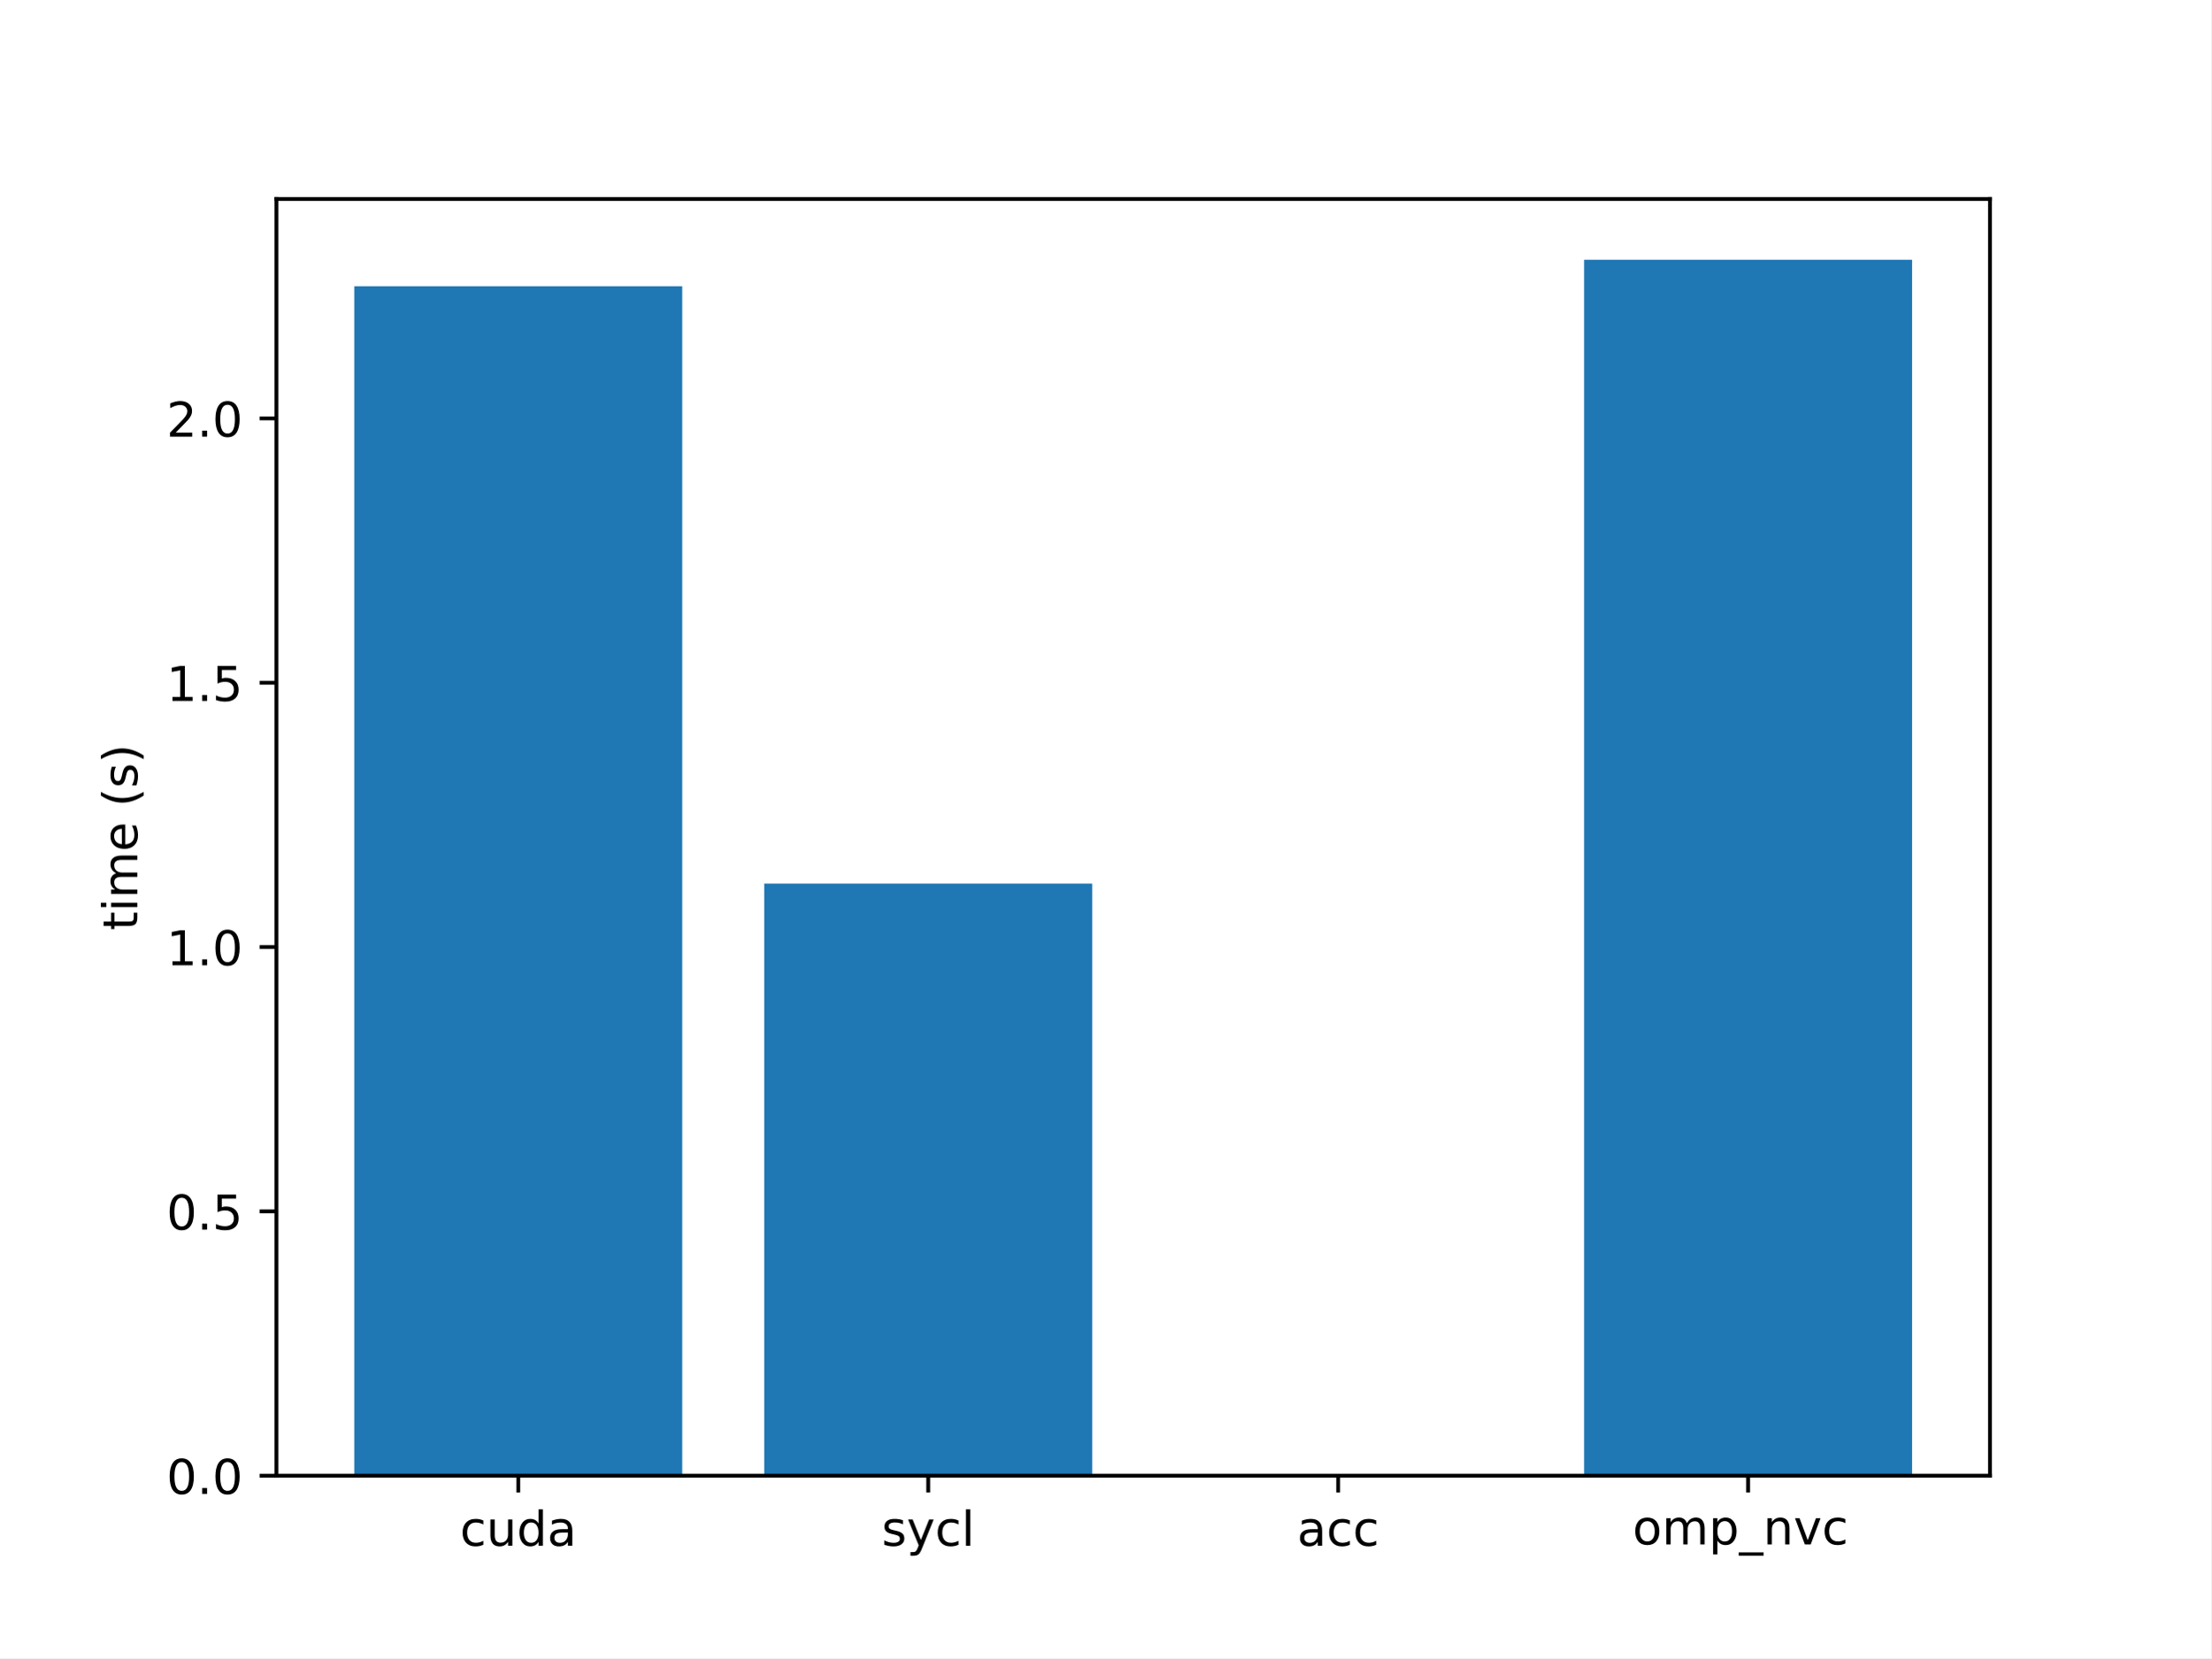
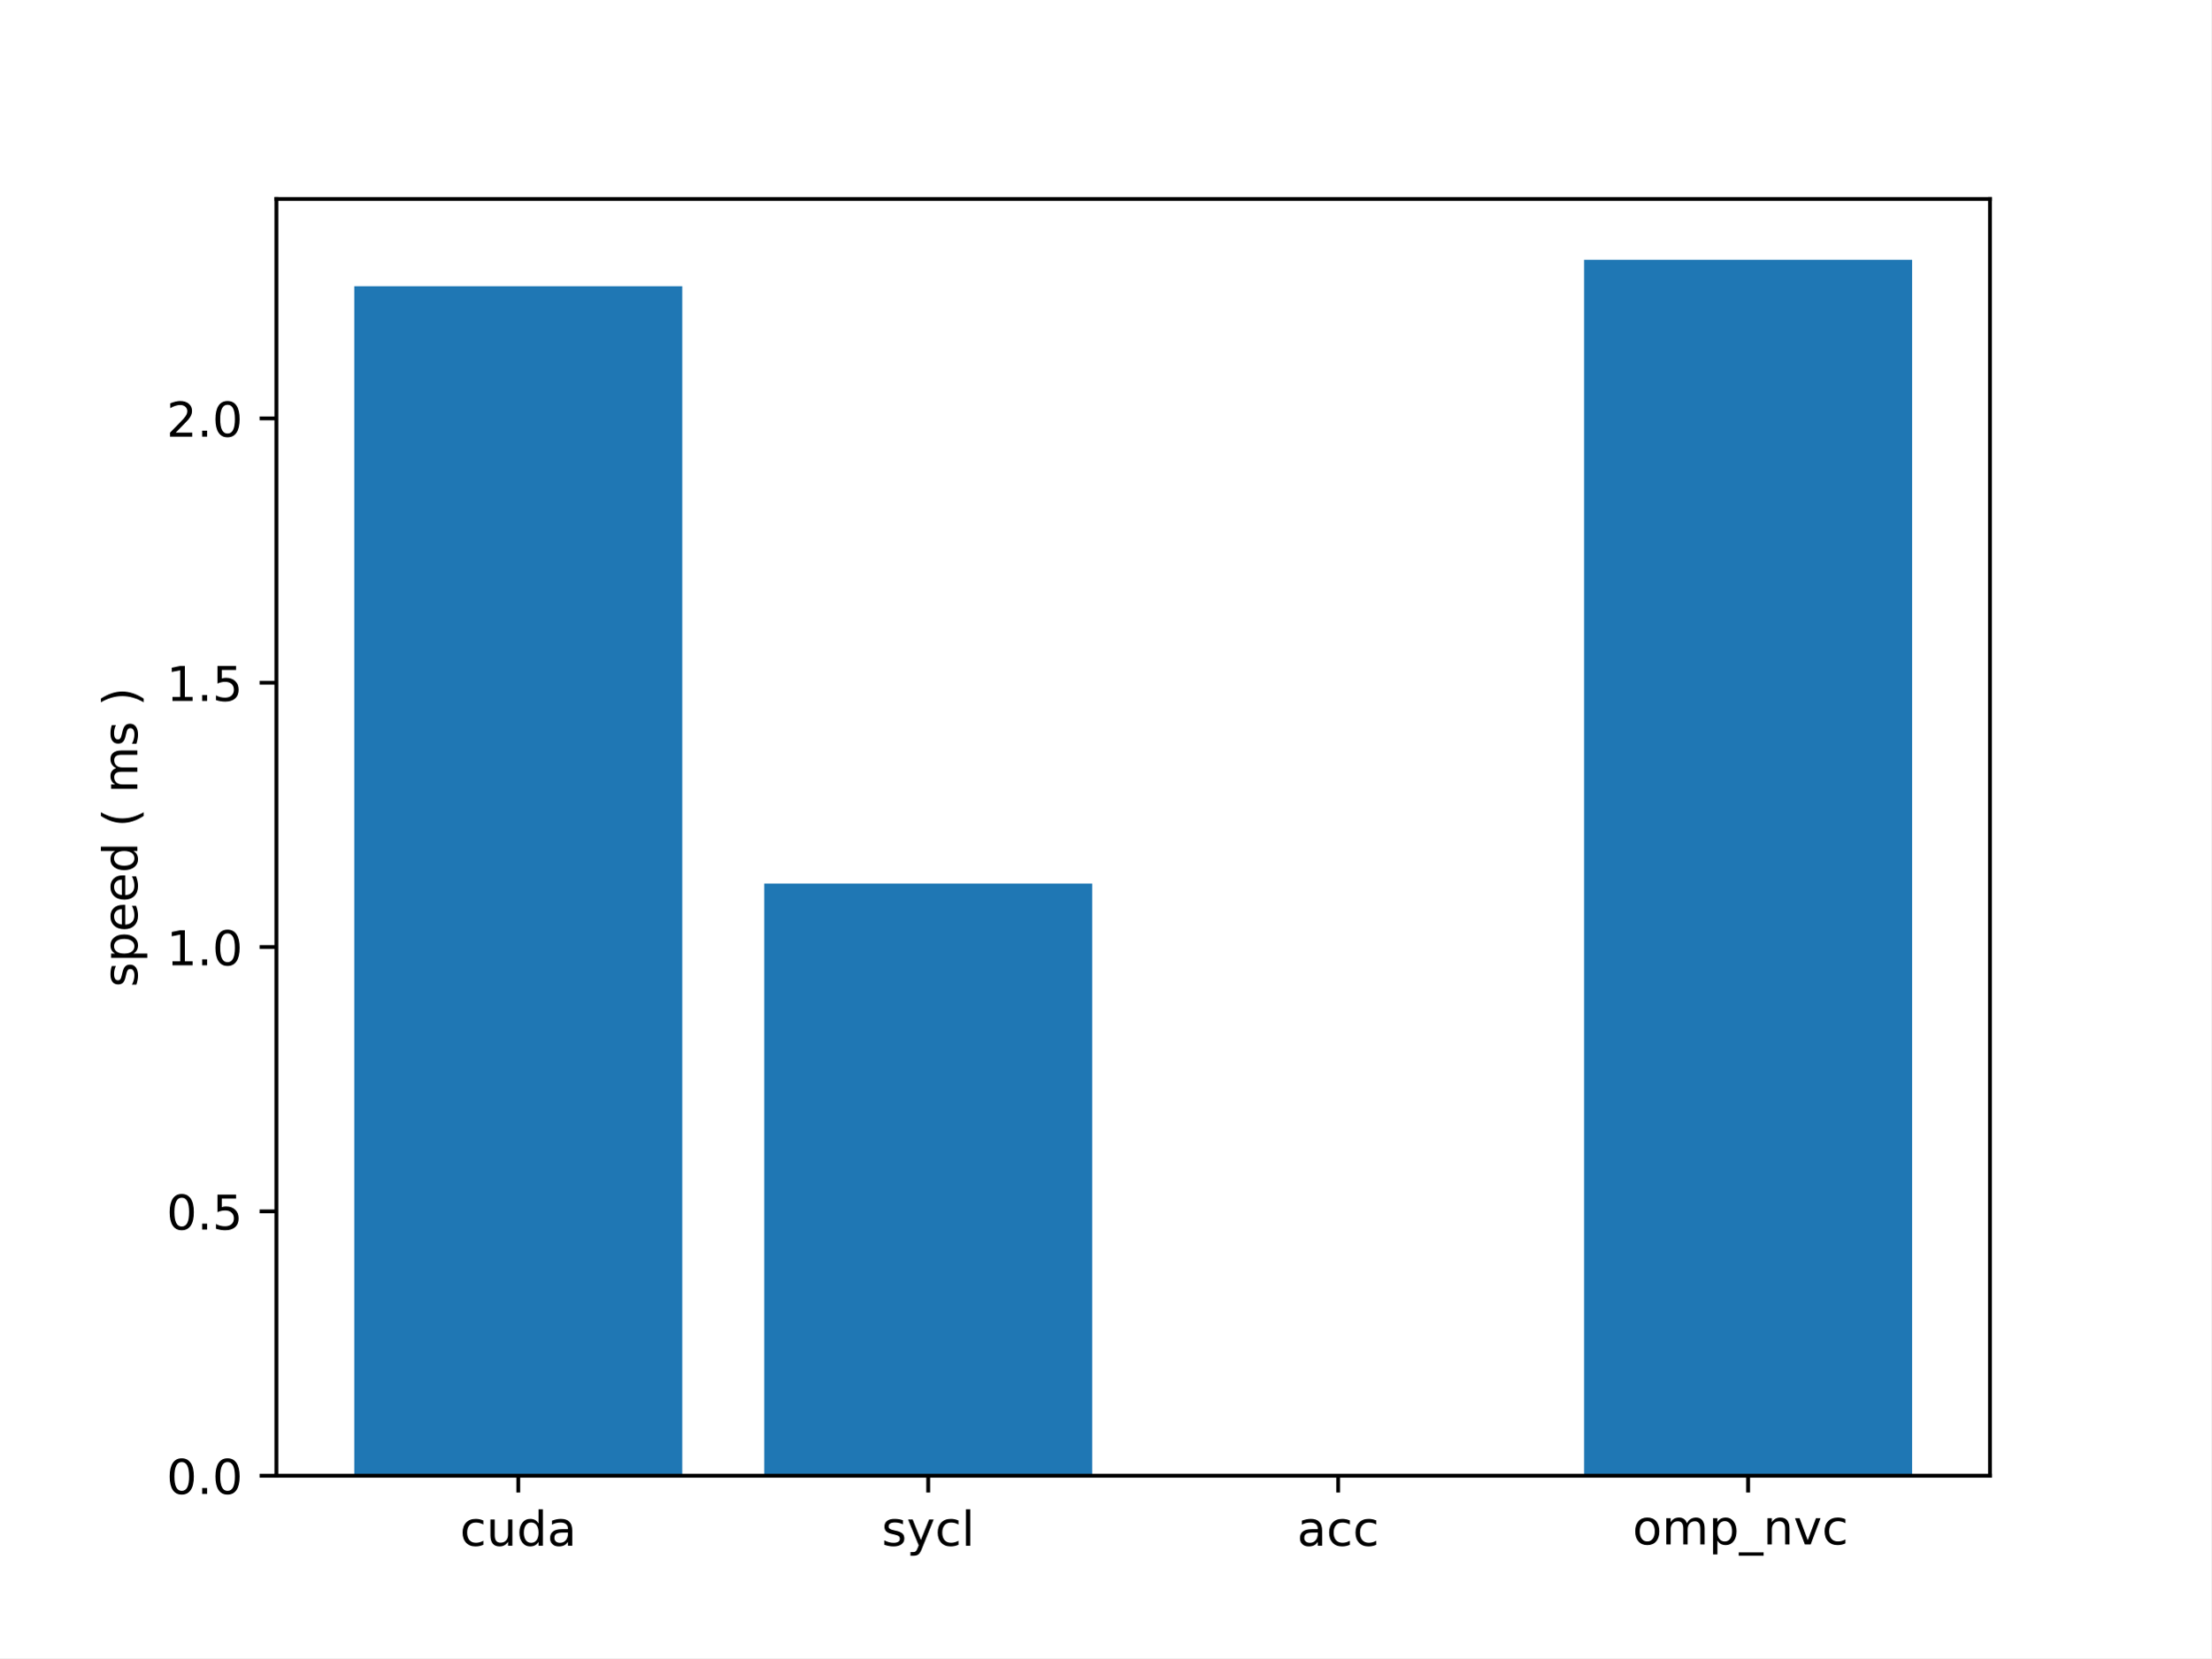
<svg xmlns="http://www.w3.org/2000/svg" xmlns:xlink="http://www.w3.org/1999/xlink" width="460.8pt" height="345.6pt" viewBox="0 0 460.8 345.6" version="1.1">
  <defs>
    <style type="text/css">*{stroke-linejoin: round; stroke-linecap: butt}</style>
  </defs>
  <g id="figure_1">
    <g id="patch_1">
      <path d="M 0 345.6  L 460.8 345.6  L 460.8 0  L 0 0  z " style="fill: #ffffff" />
    </g>
    <g id="axes_1">
      <g id="patch_2">
        <path d="M 57.6 307.584  L 414.72 307.584  L 414.72 41.472  L 57.6 41.472  z " style="fill: #ffffff" />
      </g>
      <g id="patch_3">
-         <path d="M 73.833 307.584  L 142.181 307.584  L 142.181 59.654  L 73.833 59.654  z " clip-path="url(#pfbb808e15e)" style="fill: #1f77b4" />
+         <path d="M 73.833 307.584  L 142.181 307.584  L 142.181 59.654  L 73.833 59.654  z " clip-path="url(#p087855a80a)" style="fill: #1f77b4" />
      </g>
      <g id="patch_4">
-         <path d="M 159.268 307.584  L 227.616 307.584  L 227.616 184.17  L 159.268 184.17  z " clip-path="url(#pfbb808e15e)" style="fill: #1f77b4" />
+         <path d="M 159.268 307.584  L 227.616 307.584  L 227.616 184.17  L 159.268 184.17  z " clip-path="url(#p087855a80a)" style="fill: #1f77b4" />
      </g>
      <g id="patch_5">
-         <path d="M 244.704 307.584  L 313.052 307.584  L 313.052 307.584  L 244.704 307.584  z " clip-path="url(#pfbb808e15e)" style="fill: #1f77b4" />
+         <path d="M 244.704 307.584  L 313.052 307.584  L 313.052 307.584  L 244.704 307.584  z " clip-path="url(#p087855a80a)" style="fill: #1f77b4" />
      </g>
      <g id="patch_6">
-         <path d="M 330.139 307.584  L 398.487 307.584  L 398.487 54.144  L 330.139 54.144  z " clip-path="url(#pfbb808e15e)" style="fill: #1f77b4" />
+         <path d="M 330.139 307.584  L 398.487 307.584  L 398.487 54.144  L 330.139 54.144  z " clip-path="url(#p087855a80a)" style="fill: #1f77b4" />
      </g>
      <g id="matplotlib.axis_1">
        <g id="xtick_1">
          <g id="line2d_1">
            <defs>
-               <path id="m2ddf1f5bf1" d="M 0 0  L 0 3.5  " style="stroke: #000000; stroke-width: 0.8" />
+               <path id="m1b3689e34f" d="M 0 0  L 0 3.5  " style="stroke: #000000; stroke-width: 0.8" />
            </defs>
            <g>
-               <use xlink:href="#m2ddf1f5bf1" x="108.007" y="307.584" style="stroke: #000000; stroke-width: 0.8" />
+               <use xlink:href="#m1b3689e34f" x="108.007" y="307.584" style="stroke: #000000; stroke-width: 0.8" />
            </g>
          </g>
          <g id="text_1">
            <g transform="translate(92.67252 322.1824) scale(0.1 -0.1)">
              <defs>
                <path id="DejaVuSans-20" transform="scale(0.015625)" />
                <path id="DejaVuSans-63" d="M 3122 3366  L 3122 2828  Q 2878 2963 2633 3030  Q 2388 3097 2138 3097  Q 1578 3097 1268 2742  Q 959 2388 959 1747  Q 959 1106 1268 751  Q 1578 397 2138 397  Q 2388 397 2633 464  Q 2878 531 3122 666  L 3122 134  Q 2881 22 2623 -34  Q 2366 -91 2075 -91  Q 1284 -91 818 406  Q 353 903 353 1747  Q 353 2603 823 3093  Q 1294 3584 2113 3584  Q 2378 3584 2631 3529  Q 2884 3475 3122 3366  z " transform="scale(0.015625)" />
                <path id="DejaVuSans-75" d="M 544 1381  L 544 3500  L 1119 3500  L 1119 1403  Q 1119 906 1312 657  Q 1506 409 1894 409  Q 2359 409 2629 706  Q 2900 1003 2900 1516  L 2900 3500  L 3475 3500  L 3475 0  L 2900 0  L 2900 538  Q 2691 219 2414 64  Q 2138 -91 1772 -91  Q 1169 -91 856 284  Q 544 659 544 1381  z M 1991 3584  L 1991 3584  z " transform="scale(0.015625)" />
                <path id="DejaVuSans-64" d="M 2906 2969  L 2906 4863  L 3481 4863  L 3481 0  L 2906 0  L 2906 525  Q 2725 213 2448 61  Q 2172 -91 1784 -91  Q 1150 -91 751 415  Q 353 922 353 1747  Q 353 2572 751 3078  Q 1150 3584 1784 3584  Q 2172 3584 2448 3432  Q 2725 3281 2906 2969  z M 947 1747  Q 947 1113 1208 752  Q 1469 391 1925 391  Q 2381 391 2643 752  Q 2906 1113 2906 1747  Q 2906 2381 2643 2742  Q 2381 3103 1925 3103  Q 1469 3103 1208 2742  Q 947 2381 947 1747  z " transform="scale(0.015625)" />
                <path id="DejaVuSans-61" d="M 2194 1759  Q 1497 1759 1228 1600  Q 959 1441 959 1056  Q 959 750 1161 570  Q 1363 391 1709 391  Q 2188 391 2477 730  Q 2766 1069 2766 1631  L 2766 1759  L 2194 1759  z M 3341 1997  L 3341 0  L 2766 0  L 2766 531  Q 2569 213 2275 61  Q 1981 -91 1556 -91  Q 1019 -91 701 211  Q 384 513 384 1019  Q 384 1609 779 1909  Q 1175 2209 1959 2209  L 2766 2209  L 2766 2266  Q 2766 2663 2505 2880  Q 2244 3097 1772 3097  Q 1472 3097 1187 3025  Q 903 2953 641 2809  L 641 3341  Q 956 3463 1253 3523  Q 1550 3584 1831 3584  Q 2591 3584 2966 3190  Q 3341 2797 3341 1997  z " transform="scale(0.015625)" />
              </defs>
              <use xlink:href="#DejaVuSans-20" />
              <use xlink:href="#DejaVuSans-63" x="31.787" />
              <use xlink:href="#DejaVuSans-75" x="86.768" />
              <use xlink:href="#DejaVuSans-64" x="150.146" />
              <use xlink:href="#DejaVuSans-61" x="213.623" />
              <use xlink:href="#DejaVuSans-20" x="274.902" />
            </g>
          </g>
        </g>
        <g id="xtick_2">
          <g id="line2d_2">
            <g>
-               <use xlink:href="#m2ddf1f5bf1" x="193.442" y="307.584" style="stroke: #000000; stroke-width: 0.8" />
+               <use xlink:href="#m1b3689e34f" x="193.442" y="307.584" style="stroke: #000000; stroke-width: 0.8" />
            </g>
          </g>
          <g id="text_2">
            <g transform="translate(180.5618 322.1824) scale(0.1 -0.1)">
              <defs>
                <path id="DejaVuSans-73" d="M 2834 3397  L 2834 2853  Q 2591 2978 2328 3040  Q 2066 3103 1784 3103  Q 1356 3103 1142 2972  Q 928 2841 928 2578  Q 928 2378 1081 2264  Q 1234 2150 1697 2047  L 1894 2003  Q 2506 1872 2764 1633  Q 3022 1394 3022 966  Q 3022 478 2636 193  Q 2250 -91 1575 -91  Q 1294 -91 989 -36  Q 684 19 347 128  L 347 722  Q 666 556 975 473  Q 1284 391 1588 391  Q 1994 391 2212 530  Q 2431 669 2431 922  Q 2431 1156 2273 1281  Q 2116 1406 1581 1522  L 1381 1569  Q 847 1681 609 1914  Q 372 2147 372 2553  Q 372 3047 722 3315  Q 1072 3584 1716 3584  Q 2034 3584 2315 3537  Q 2597 3491 2834 3397  z " transform="scale(0.015625)" />
                <path id="DejaVuSans-79" d="M 2059 -325  Q 1816 -950 1584 -1140  Q 1353 -1331 966 -1331  L 506 -1331  L 506 -850  L 844 -850  Q 1081 -850 1212 -737  Q 1344 -625 1503 -206  L 1606 56  L 191 3500  L 800 3500  L 1894 763  L 2988 3500  L 3597 3500  L 2059 -325  z " transform="scale(0.015625)" />
                <path id="DejaVuSans-6c" d="M 603 4863  L 1178 4863  L 1178 0  L 603 0  L 603 4863  z " transform="scale(0.015625)" />
              </defs>
              <use xlink:href="#DejaVuSans-20" />
              <use xlink:href="#DejaVuSans-73" x="31.787" />
              <use xlink:href="#DejaVuSans-79" x="83.887" />
              <use xlink:href="#DejaVuSans-63" x="143.066" />
              <use xlink:href="#DejaVuSans-6c" x="198.047" />
              <use xlink:href="#DejaVuSans-20" x="225.83" />
            </g>
          </g>
        </g>
        <g id="xtick_3">
          <g id="line2d_3">
            <g>
-               <use xlink:href="#m2ddf1f5bf1" x="278.878" y="307.584" style="stroke: #000000; stroke-width: 0.8" />
+               <use xlink:href="#m1b3689e34f" x="278.878" y="307.584" style="stroke: #000000; stroke-width: 0.8" />
            </g>
          </g>
          <g id="text_3">
            <g transform="translate(267.1371 322.1824) scale(0.1 -0.1)">
              <use xlink:href="#DejaVuSans-20" />
              <use xlink:href="#DejaVuSans-61" x="31.787" />
              <use xlink:href="#DejaVuSans-63" x="93.066" />
              <use xlink:href="#DejaVuSans-63" x="148.047" />
              <use xlink:href="#DejaVuSans-20" x="203.027" />
            </g>
          </g>
        </g>
        <g id="xtick_4">
          <g id="line2d_4">
            <g>
-               <use xlink:href="#m2ddf1f5bf1" x="364.313" y="307.584" style="stroke: #000000; stroke-width: 0.8" />
+               <use xlink:href="#m1b3689e34f" x="364.313" y="307.584" style="stroke: #000000; stroke-width: 0.8" />
            </g>
          </g>
          <g id="text_4">
            <g transform="translate(337.0647 321.9043) scale(0.1 -0.1)">
              <defs>
                <path id="DejaVuSans-6f" d="M 1959 3097  Q 1497 3097 1228 2736  Q 959 2375 959 1747  Q 959 1119 1226 758  Q 1494 397 1959 397  Q 2419 397 2687 759  Q 2956 1122 2956 1747  Q 2956 2369 2687 2733  Q 2419 3097 1959 3097  z M 1959 3584  Q 2709 3584 3137 3096  Q 3566 2609 3566 1747  Q 3566 888 3137 398  Q 2709 -91 1959 -91  Q 1206 -91 779 398  Q 353 888 353 1747  Q 353 2609 779 3096  Q 1206 3584 1959 3584  z " transform="scale(0.015625)" />
                <path id="DejaVuSans-6d" d="M 3328 2828  Q 3544 3216 3844 3400  Q 4144 3584 4550 3584  Q 5097 3584 5394 3201  Q 5691 2819 5691 2113  L 5691 0  L 5113 0  L 5113 2094  Q 5113 2597 4934 2840  Q 4756 3084 4391 3084  Q 3944 3084 3684 2787  Q 3425 2491 3425 1978  L 3425 0  L 2847 0  L 2847 2094  Q 2847 2600 2669 2842  Q 2491 3084 2119 3084  Q 1678 3084 1418 2786  Q 1159 2488 1159 1978  L 1159 0  L 581 0  L 581 3500  L 1159 3500  L 1159 2956  Q 1356 3278 1631 3431  Q 1906 3584 2284 3584  Q 2666 3584 2933 3390  Q 3200 3197 3328 2828  z " transform="scale(0.015625)" />
                <path id="DejaVuSans-70" d="M 1159 525  L 1159 -1331  L 581 -1331  L 581 3500  L 1159 3500  L 1159 2969  Q 1341 3281 1617 3432  Q 1894 3584 2278 3584  Q 2916 3584 3314 3078  Q 3713 2572 3713 1747  Q 3713 922 3314 415  Q 2916 -91 2278 -91  Q 1894 -91 1617 61  Q 1341 213 1159 525  z M 3116 1747  Q 3116 2381 2855 2742  Q 2594 3103 2138 3103  Q 1681 3103 1420 2742  Q 1159 2381 1159 1747  Q 1159 1113 1420 752  Q 1681 391 2138 391  Q 2594 391 2855 752  Q 3116 1113 3116 1747  z " transform="scale(0.015625)" />
                <path id="DejaVuSans-5f" d="M 3263 -1063  L 3263 -1509  L -63 -1509  L -63 -1063  L 3263 -1063  z " transform="scale(0.015625)" />
                <path id="DejaVuSans-6e" d="M 3513 2113  L 3513 0  L 2938 0  L 2938 2094  Q 2938 2591 2744 2837  Q 2550 3084 2163 3084  Q 1697 3084 1428 2787  Q 1159 2491 1159 1978  L 1159 0  L 581 0  L 581 3500  L 1159 3500  L 1159 2956  Q 1366 3272 1645 3428  Q 1925 3584 2291 3584  Q 2894 3584 3203 3211  Q 3513 2838 3513 2113  z " transform="scale(0.015625)" />
                <path id="DejaVuSans-76" d="M 191 3500  L 800 3500  L 1894 563  L 2988 3500  L 3597 3500  L 2284 0  L 1503 0  L 191 3500  z " transform="scale(0.015625)" />
              </defs>
              <use xlink:href="#DejaVuSans-20" />
              <use xlink:href="#DejaVuSans-6f" x="31.787" />
              <use xlink:href="#DejaVuSans-6d" x="92.969" />
              <use xlink:href="#DejaVuSans-70" x="190.381" />
              <use xlink:href="#DejaVuSans-5f" x="253.857" />
              <use xlink:href="#DejaVuSans-6e" x="303.857" />
              <use xlink:href="#DejaVuSans-76" x="367.236" />
              <use xlink:href="#DejaVuSans-63" x="426.416" />
              <use xlink:href="#DejaVuSans-20" x="481.396" />
              <use xlink:href="#DejaVuSans-20" x="513.184" />
            </g>
          </g>
        </g>
      </g>
      <g id="matplotlib.axis_2">
        <g id="ytick_1">
          <g id="line2d_5">
            <defs>
-               <path id="m3cfa1d7044" d="M 0 0  L -3.5 0  " style="stroke: #000000; stroke-width: 0.8" />
+               <path id="mb34fdff264" d="M 0 0  L -3.5 0  " style="stroke: #000000; stroke-width: 0.8" />
            </defs>
            <g>
-               <use xlink:href="#m3cfa1d7044" x="57.6" y="307.584" style="stroke: #000000; stroke-width: 0.8" />
+               <use xlink:href="#mb34fdff264" x="57.6" y="307.584" style="stroke: #000000; stroke-width: 0.8" />
            </g>
          </g>
          <g id="text_5">
            <g transform="translate(34.69687 311.3832) scale(0.1 -0.1)">
              <defs>
                <path id="DejaVuSans-30" d="M 2034 4250  Q 1547 4250 1301 3770  Q 1056 3291 1056 2328  Q 1056 1369 1301 889  Q 1547 409 2034 409  Q 2525 409 2770 889  Q 3016 1369 3016 2328  Q 3016 3291 2770 3770  Q 2525 4250 2034 4250  z M 2034 4750  Q 2819 4750 3233 4129  Q 3647 3509 3647 2328  Q 3647 1150 3233 529  Q 2819 -91 2034 -91  Q 1250 -91 836 529  Q 422 1150 422 2328  Q 422 3509 836 4129  Q 1250 4750 2034 4750  z " transform="scale(0.015625)" />
                <path id="DejaVuSans-2e" d="M 684 794  L 1344 794  L 1344 0  L 684 0  L 684 794  z " transform="scale(0.015625)" />
              </defs>
              <use xlink:href="#DejaVuSans-30" />
              <use xlink:href="#DejaVuSans-2e" x="63.623" />
              <use xlink:href="#DejaVuSans-30" x="95.41" />
            </g>
          </g>
        </g>
        <g id="ytick_2">
          <g id="line2d_6">
            <g>
-               <use xlink:href="#m3cfa1d7044" x="57.6" y="252.488" style="stroke: #000000; stroke-width: 0.8" />
+               <use xlink:href="#mb34fdff264" x="57.6" y="252.488" style="stroke: #000000; stroke-width: 0.8" />
            </g>
          </g>
          <g id="text_6">
            <g transform="translate(34.69687 256.2876) scale(0.1 -0.1)">
              <defs>
                <path id="DejaVuSans-35" d="M 691 4666  L 3169 4666  L 3169 4134  L 1269 4134  L 1269 2991  Q 1406 3038 1543 3061  Q 1681 3084 1819 3084  Q 2600 3084 3056 2656  Q 3513 2228 3513 1497  Q 3513 744 3044 326  Q 2575 -91 1722 -91  Q 1428 -91 1123 -41  Q 819 9 494 109  L 494 744  Q 775 591 1075 516  Q 1375 441 1709 441  Q 2250 441 2565 725  Q 2881 1009 2881 1497  Q 2881 1984 2565 2268  Q 2250 2553 1709 2553  Q 1456 2553 1204 2497  Q 953 2441 691 2322  L 691 4666  z " transform="scale(0.015625)" />
              </defs>
              <use xlink:href="#DejaVuSans-30" />
              <use xlink:href="#DejaVuSans-2e" x="63.623" />
              <use xlink:href="#DejaVuSans-35" x="95.41" />
            </g>
          </g>
        </g>
        <g id="ytick_3">
          <g id="line2d_7">
            <g>
-               <use xlink:href="#m3cfa1d7044" x="57.6" y="197.393" style="stroke: #000000; stroke-width: 0.8" />
+               <use xlink:href="#mb34fdff264" x="57.6" y="197.393" style="stroke: #000000; stroke-width: 0.8" />
            </g>
          </g>
          <g id="text_7">
            <g transform="translate(34.69687 201.1919) scale(0.1 -0.1)">
              <defs>
                <path id="DejaVuSans-31" d="M 794 531  L 1825 531  L 1825 4091  L 703 3866  L 703 4441  L 1819 4666  L 2450 4666  L 2450 531  L 3481 531  L 3481 0  L 794 0  L 794 531  z " transform="scale(0.015625)" />
              </defs>
              <use xlink:href="#DejaVuSans-31" />
              <use xlink:href="#DejaVuSans-2e" x="63.623" />
              <use xlink:href="#DejaVuSans-30" x="95.41" />
            </g>
          </g>
        </g>
        <g id="ytick_4">
          <g id="line2d_8">
            <g>
-               <use xlink:href="#m3cfa1d7044" x="57.6" y="142.297" style="stroke: #000000; stroke-width: 0.8" />
+               <use xlink:href="#mb34fdff264" x="57.6" y="142.297" style="stroke: #000000; stroke-width: 0.8" />
            </g>
          </g>
          <g id="text_8">
            <g transform="translate(34.69687 146.0963) scale(0.1 -0.1)">
              <use xlink:href="#DejaVuSans-31" />
              <use xlink:href="#DejaVuSans-2e" x="63.623" />
              <use xlink:href="#DejaVuSans-35" x="95.41" />
            </g>
          </g>
        </g>
        <g id="ytick_5">
          <g id="line2d_9">
            <g>
-               <use xlink:href="#m3cfa1d7044" x="57.6" y="87.201" style="stroke: #000000; stroke-width: 0.8" />
+               <use xlink:href="#mb34fdff264" x="57.6" y="87.201" style="stroke: #000000; stroke-width: 0.8" />
            </g>
          </g>
          <g id="text_9">
            <g transform="translate(34.69687 91.00061) scale(0.1 -0.1)">
              <defs>
                <path id="DejaVuSans-32" d="M 1228 531  L 3431 531  L 3431 0  L 469 0  L 469 531  Q 828 903 1448 1529  Q 2069 2156 2228 2338  Q 2531 2678 2651 2914  Q 2772 3150 2772 3378  Q 2772 3750 2511 3984  Q 2250 4219 1831 4219  Q 1534 4219 1204 4116  Q 875 4013 500 3803  L 500 4441  Q 881 4594 1212 4672  Q 1544 4750 1819 4750  Q 2544 4750 2975 4387  Q 3406 4025 3406 3419  Q 3406 3131 3298 2873  Q 3191 2616 2906 2266  Q 2828 2175 2409 1742  Q 1991 1309 1228 531  z " transform="scale(0.015625)" />
              </defs>
              <use xlink:href="#DejaVuSans-32" />
              <use xlink:href="#DejaVuSans-2e" x="63.623" />
              <use xlink:href="#DejaVuSans-30" x="95.41" />
            </g>
          </g>
        </g>
        <g id="text_10">
-           <g transform="translate(28.61719 193.9194) rotate(-90) scale(0.1 -0.1)">
+           <g transform="translate(28.61719 205.778) rotate(-90) scale(0.1 -0.1)">
            <defs>
-               <path id="DejaVuSans-74" d="M 1172 4494  L 1172 3500  L 2356 3500  L 2356 3053  L 1172 3053  L 1172 1153  Q 1172 725 1289 603  Q 1406 481 1766 481  L 2356 481  L 2356 0  L 1766 0  Q 1100 0 847 248  Q 594 497 594 1153  L 594 3053  L 172 3053  L 172 3500  L 594 3500  L 594 4494  L 1172 4494  z " transform="scale(0.015625)" />
-               <path id="DejaVuSans-69" d="M 603 3500  L 1178 3500  L 1178 0  L 603 0  L 603 3500  z M 603 4863  L 1178 4863  L 1178 4134  L 603 4134  L 603 4863  z " transform="scale(0.015625)" />
              <path id="DejaVuSans-65" d="M 3597 1894  L 3597 1613  L 953 1613  Q 991 1019 1311 708  Q 1631 397 2203 397  Q 2534 397 2845 478  Q 3156 559 3463 722  L 3463 178  Q 3153 47 2828 -22  Q 2503 -91 2169 -91  Q 1331 -91 842 396  Q 353 884 353 1716  Q 353 2575 817 3079  Q 1281 3584 2069 3584  Q 2775 3584 3186 3129  Q 3597 2675 3597 1894  z M 3022 2063  Q 3016 2534 2758 2815  Q 2500 3097 2075 3097  Q 1594 3097 1305 2825  Q 1016 2553 972 2059  L 3022 2063  z " transform="scale(0.015625)" />
              <path id="DejaVuSans-28" d="M 1984 4856  Q 1566 4138 1362 3434  Q 1159 2731 1159 2009  Q 1159 1288 1364 580  Q 1569 -128 1984 -844  L 1484 -844  Q 1016 -109 783 600  Q 550 1309 550 2009  Q 550 2706 781 3412  Q 1013 4119 1484 4856  L 1984 4856  z " transform="scale(0.015625)" />
              <path id="DejaVuSans-29" d="M 513 4856  L 1013 4856  Q 1481 4119 1714 3412  Q 1947 2706 1947 2009  Q 1947 1309 1714 600  Q 1481 -109 1013 -844  L 513 -844  Q 928 -128 1133 580  Q 1338 1288 1338 2009  Q 1338 2731 1133 3434  Q 928 4138 513 4856  z " transform="scale(0.015625)" />
            </defs>
-             <use xlink:href="#DejaVuSans-74" />
-             <use xlink:href="#DejaVuSans-69" x="39.209" />
-             <use xlink:href="#DejaVuSans-6d" x="66.992" />
-             <use xlink:href="#DejaVuSans-65" x="164.404" />
-             <use xlink:href="#DejaVuSans-20" x="225.928" />
-             <use xlink:href="#DejaVuSans-28" x="257.715" />
-             <use xlink:href="#DejaVuSans-73" x="296.729" />
-             <use xlink:href="#DejaVuSans-29" x="348.828" />
+             <use xlink:href="#DejaVuSans-73" />
+             <use xlink:href="#DejaVuSans-70" x="52.1" />
+             <use xlink:href="#DejaVuSans-65" x="115.576" />
+             <use xlink:href="#DejaVuSans-65" x="177.1" />
+             <use xlink:href="#DejaVuSans-64" x="238.623" />
+             <use xlink:href="#DejaVuSans-20" x="302.1" />
+             <use xlink:href="#DejaVuSans-28" x="333.887" />
+             <use xlink:href="#DejaVuSans-20" x="372.9" />
+             <use xlink:href="#DejaVuSans-6d" x="404.688" />
+             <use xlink:href="#DejaVuSans-73" x="502.1" />
+             <use xlink:href="#DejaVuSans-20" x="554.199" />
+             <use xlink:href="#DejaVuSans-29" x="585.986" />
          </g>
        </g>
      </g>
      <g id="patch_7">
        <path d="M 57.6 307.584  L 57.6 41.472  " style="fill: none; stroke: #000000; stroke-width: 0.8; stroke-linejoin: miter; stroke-linecap: square" />
      </g>
      <g id="patch_8">
        <path d="M 414.72 307.584  L 414.72 41.472  " style="fill: none; stroke: #000000; stroke-width: 0.8; stroke-linejoin: miter; stroke-linecap: square" />
      </g>
      <g id="patch_9">
        <path d="M 57.6 307.584  L 414.72 307.584  " style="fill: none; stroke: #000000; stroke-width: 0.8; stroke-linejoin: miter; stroke-linecap: square" />
      </g>
      <g id="patch_10">
        <path d="M 57.6 41.472  L 414.72 41.472  " style="fill: none; stroke: #000000; stroke-width: 0.8; stroke-linejoin: miter; stroke-linecap: square" />
      </g>
    </g>
  </g>
  <defs>
-     <clipPath id="pfbb808e15e">
+     <clipPath id="p087855a80a">
      <rect x="57.6" y="41.472" width="357.12" height="266.112" />
    </clipPath>
  </defs>
</svg>
